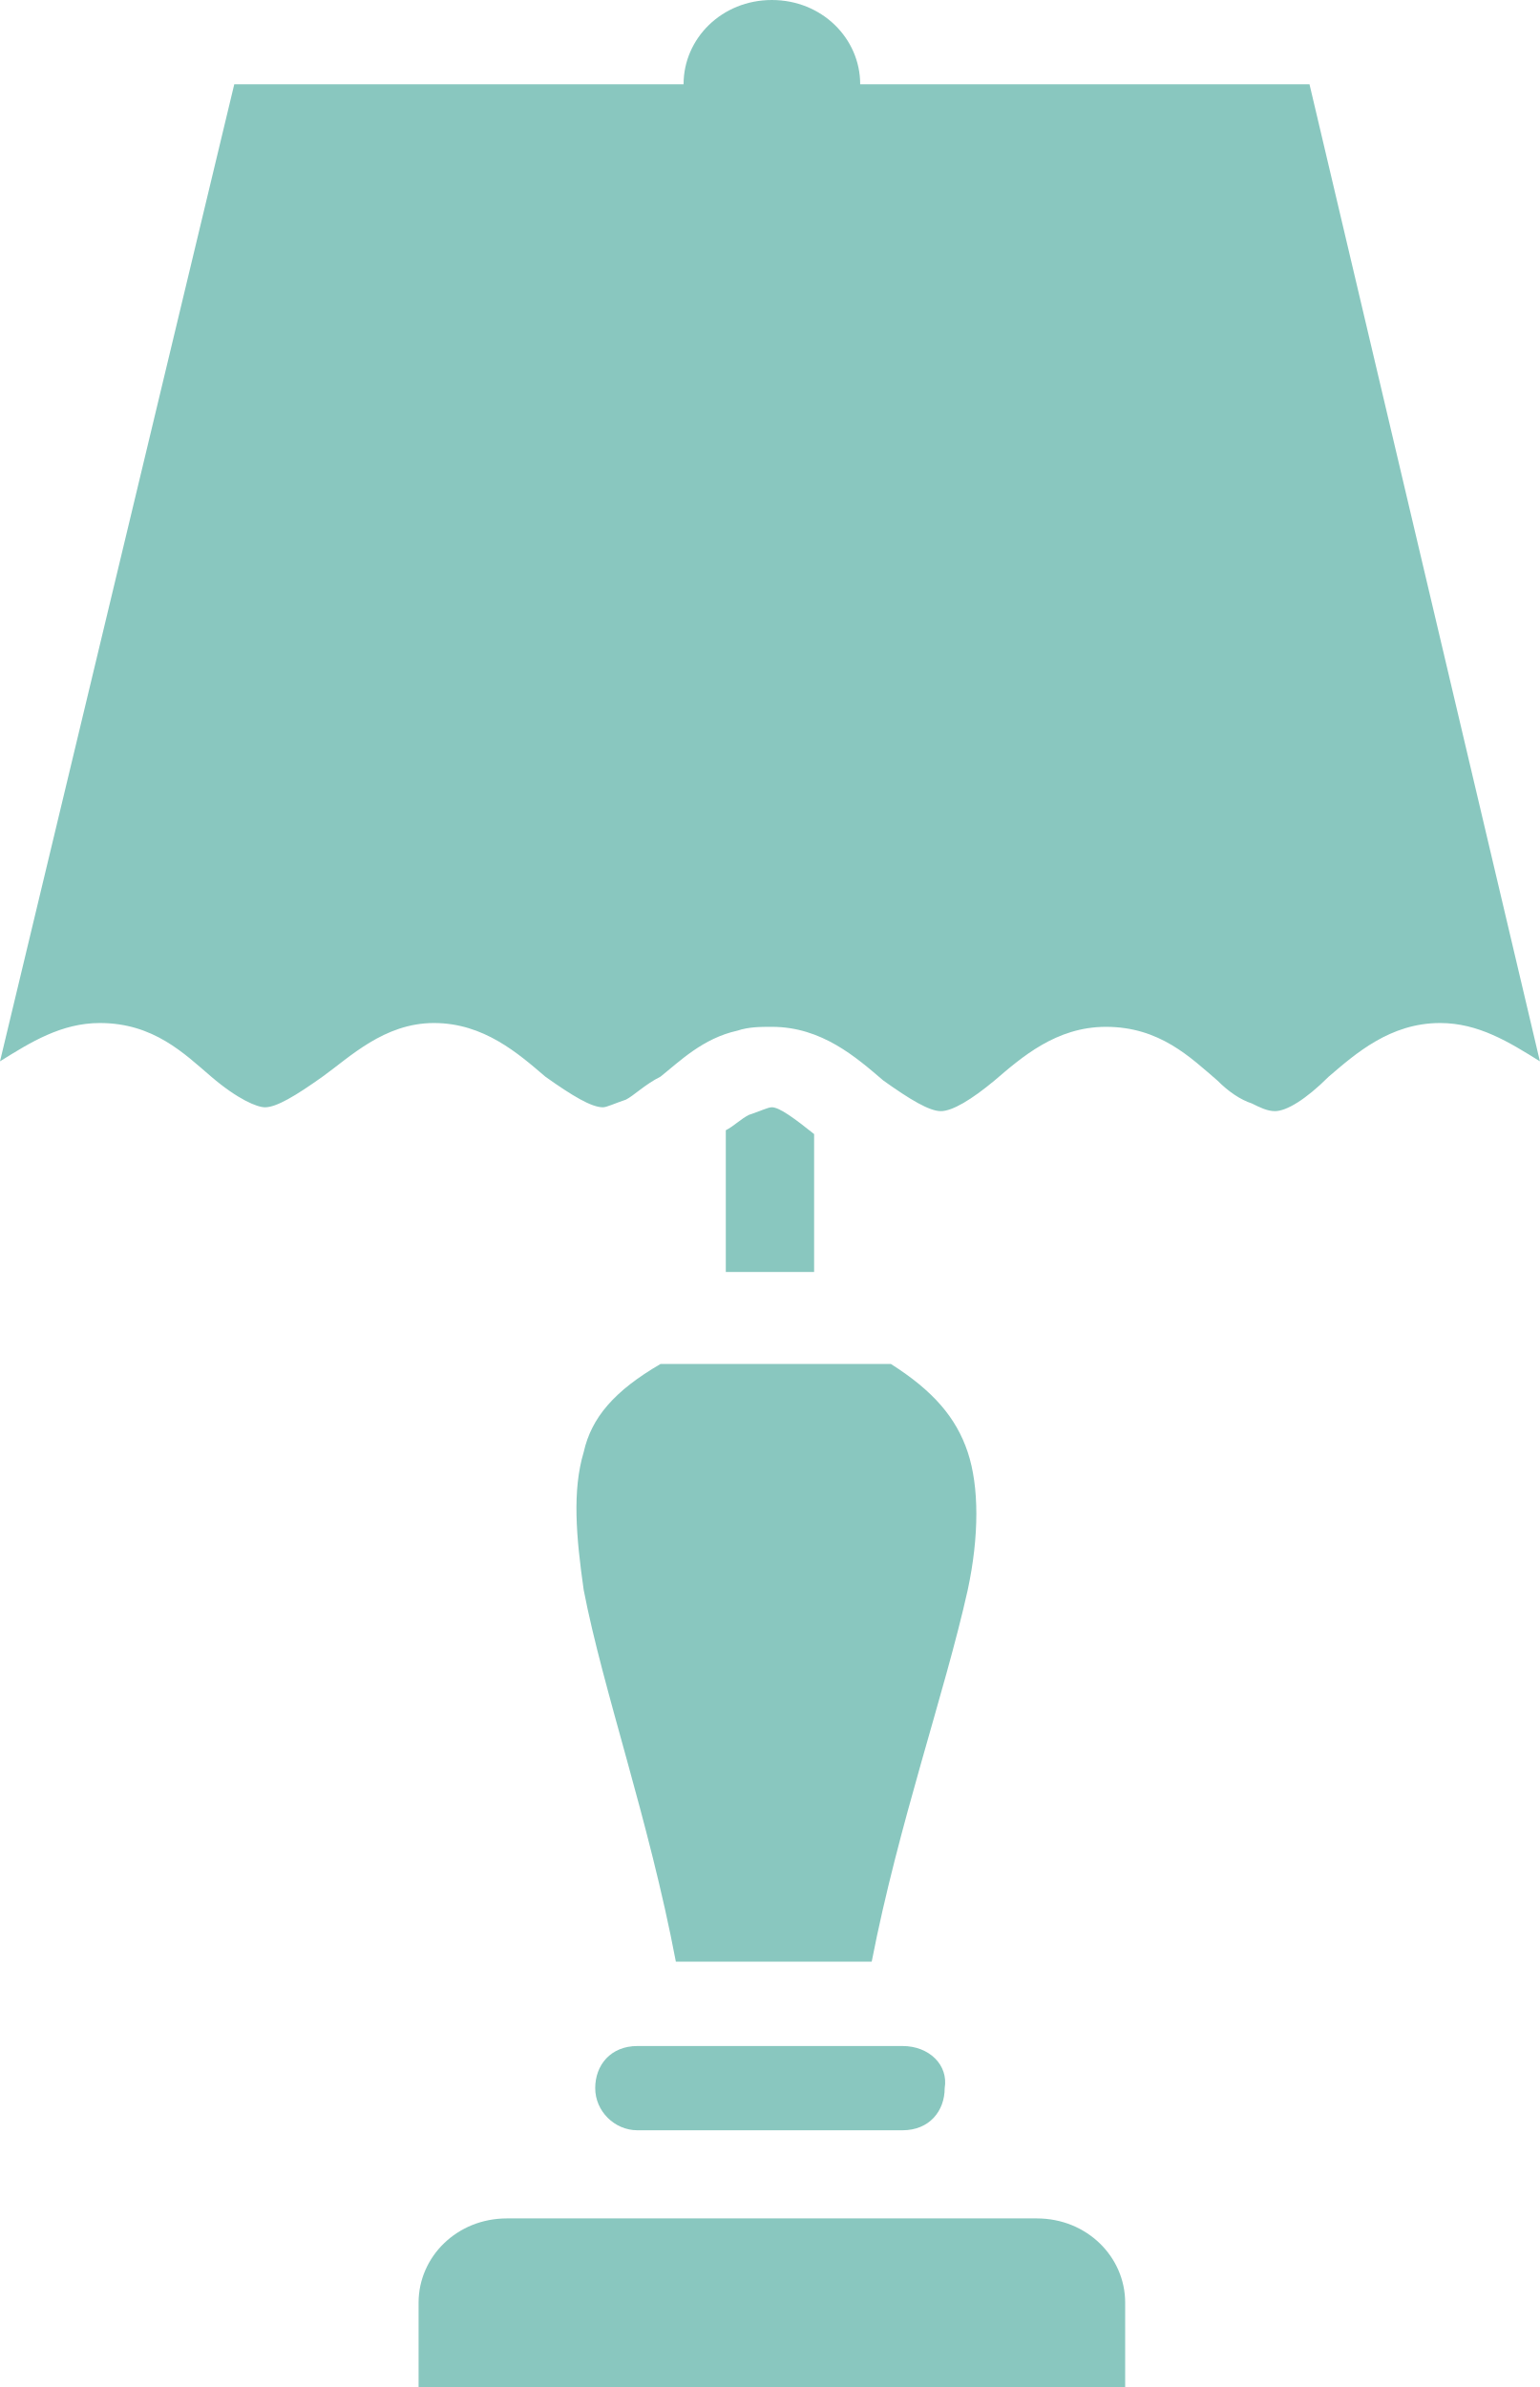
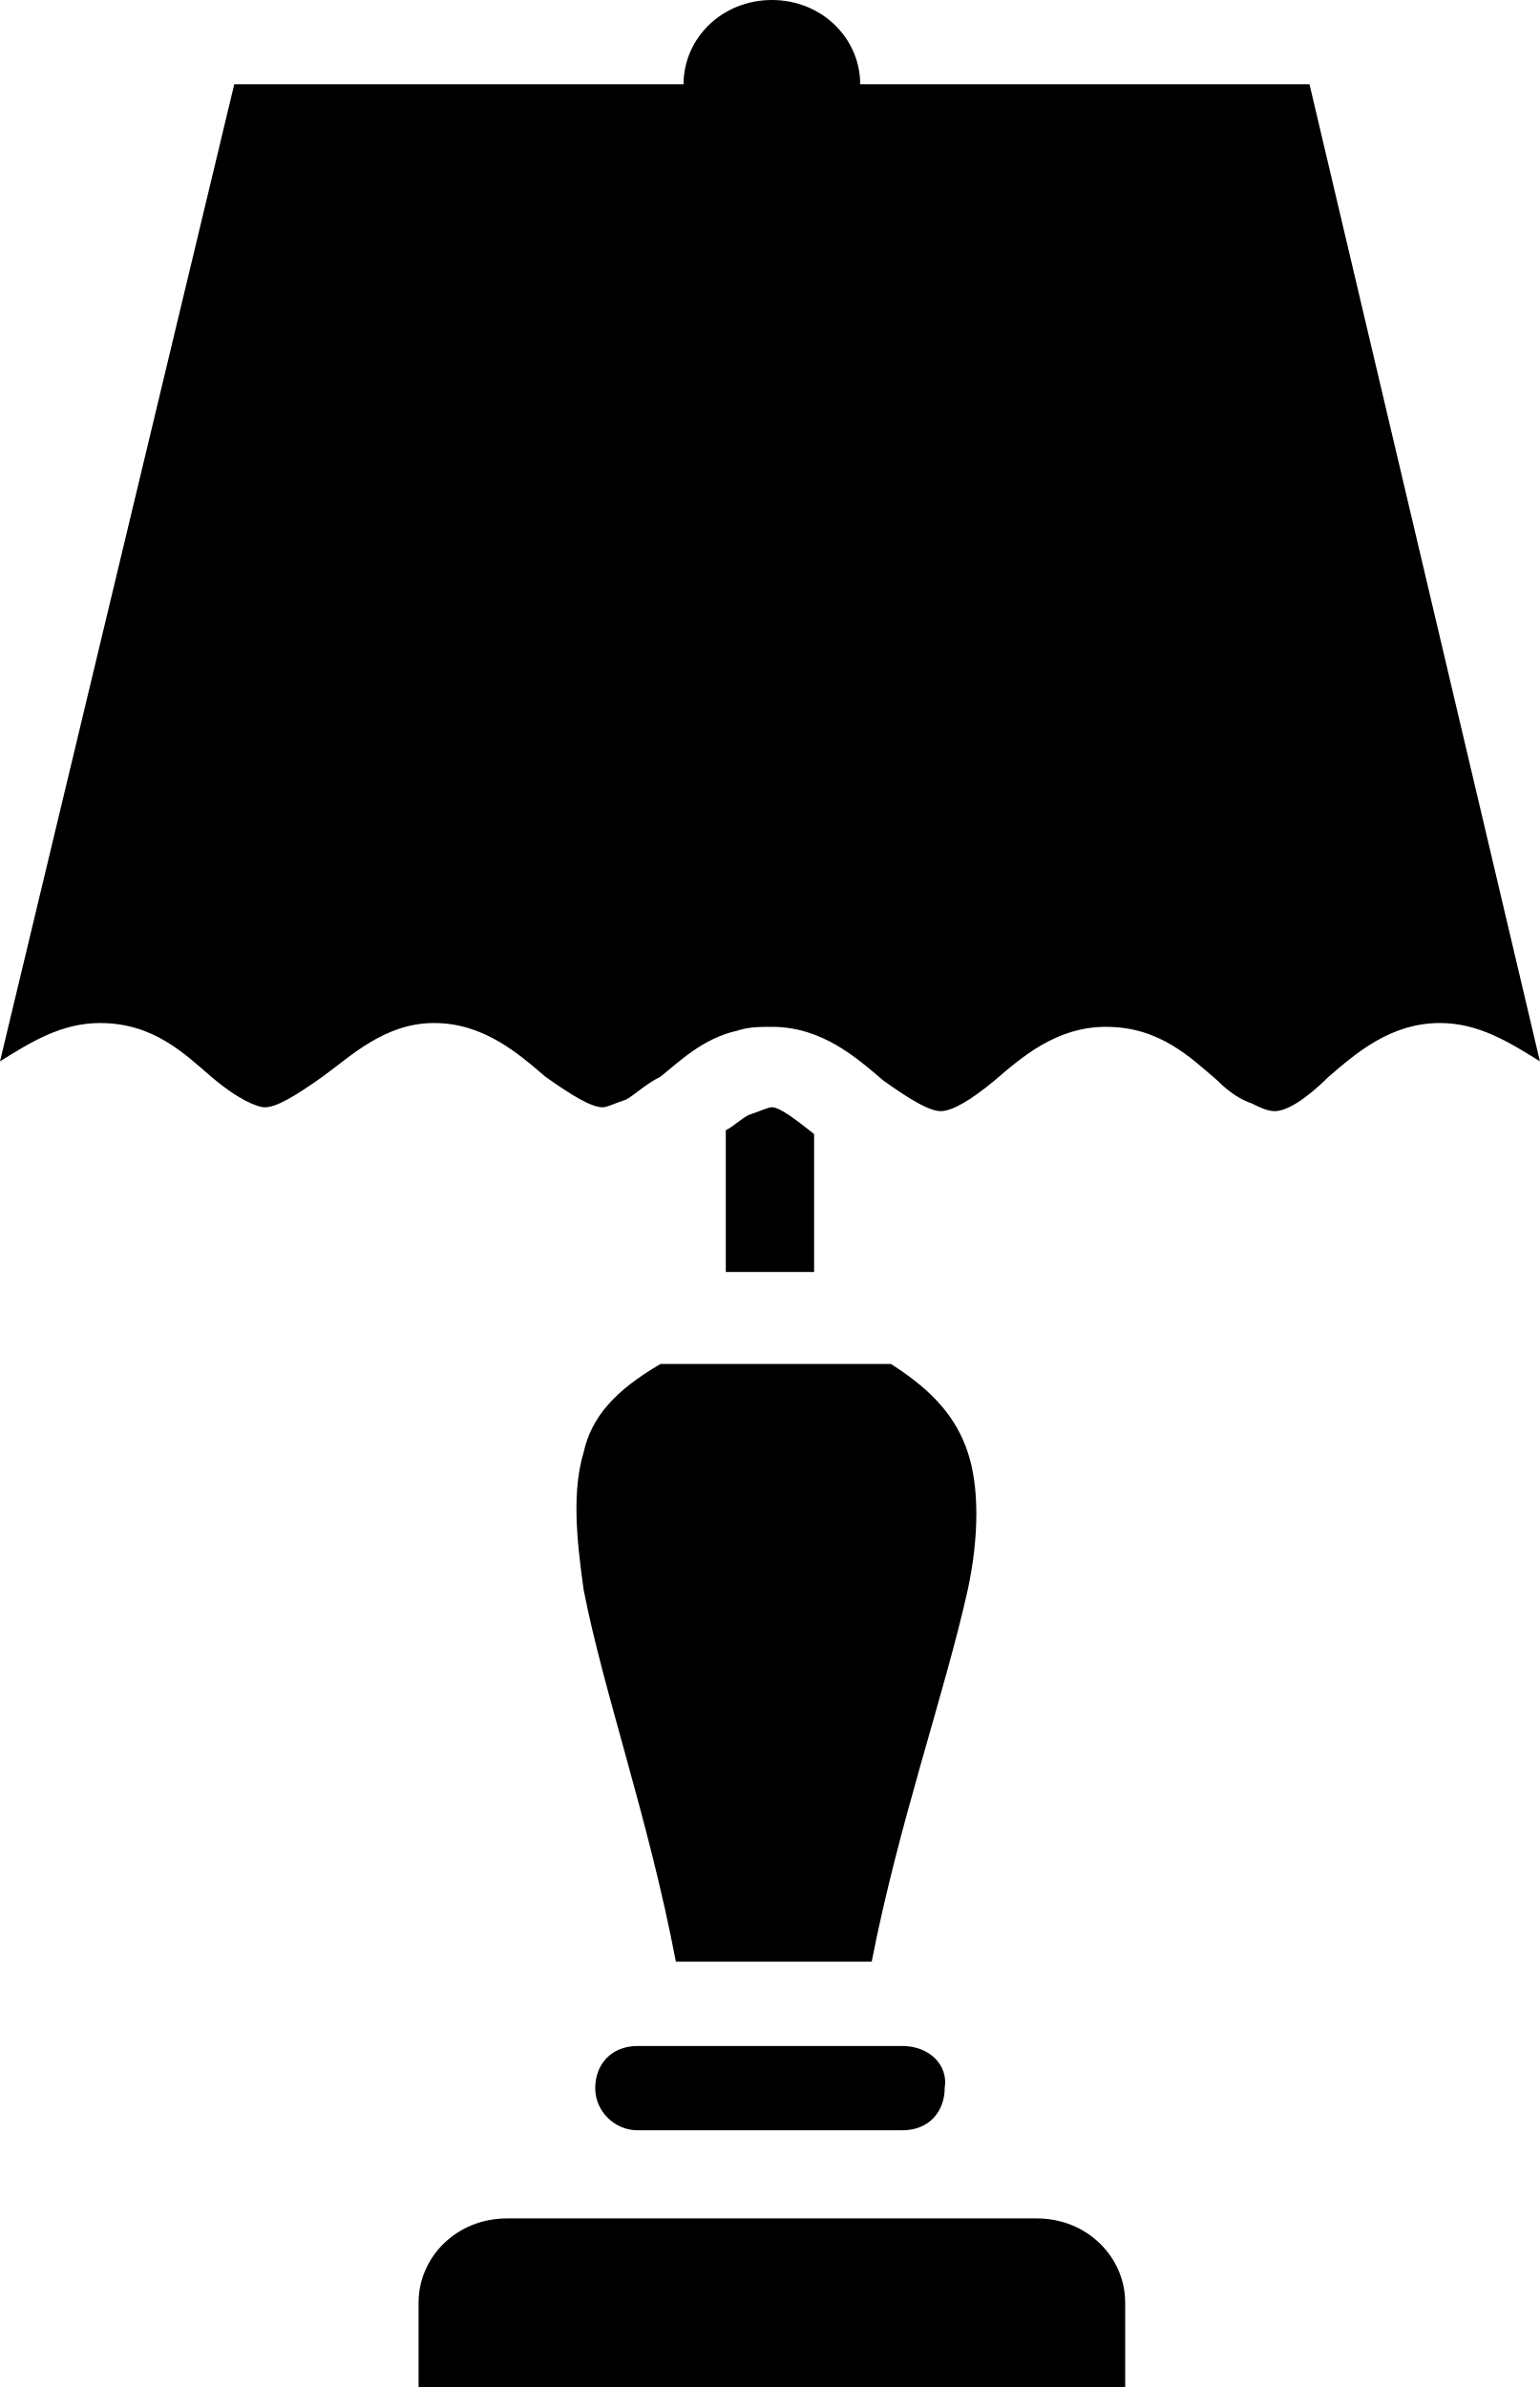
- <svg xmlns="http://www.w3.org/2000/svg" width="40" height="62" viewBox="0 0 40 62" fill="none">
-   <g opacity="0.5">
-     <path d="M15.162 37.717C14.863 38.712 14.963 39.906 15.162 41.299C15.661 43.887 16.858 47.27 17.556 50.953H22.643C23.341 47.37 24.538 43.986 25.137 41.299C25.436 39.906 25.436 38.612 25.137 37.717C24.838 36.821 24.239 36.124 23.142 35.428H17.157C15.96 36.124 15.361 36.821 15.162 37.717Z" fill="#149080" />
-     <path d="M26.933 57.621H13.167C11.87 57.621 10.873 58.616 10.873 59.81V62H13.167H26.933H29.227V59.81C29.227 58.616 28.229 57.621 26.933 57.621Z" fill="#149080" />
-     <path d="M34.015 2.189H22.344C22.344 0.995 21.347 0 20.05 0C18.753 0 17.756 0.995 17.756 2.189H6.085L0 27.567C0.798 27.069 1.596 26.572 2.594 26.572C3.99 26.572 4.788 27.368 5.486 27.965C6.185 28.562 6.683 28.761 6.883 28.761C7.182 28.761 7.681 28.462 8.379 27.965C9.077 27.467 9.975 26.572 11.272 26.572C12.569 26.572 13.466 27.368 14.165 27.965C14.863 28.462 15.362 28.761 15.661 28.761C15.761 28.761 15.96 28.662 16.259 28.562C16.459 28.462 16.758 28.164 17.157 27.965C17.656 27.567 18.254 26.97 19.152 26.771C19.451 26.671 19.751 26.671 20.05 26.671C21.347 26.671 22.244 27.467 22.943 28.064C23.641 28.562 24.14 28.861 24.439 28.861C24.738 28.861 25.237 28.562 25.835 28.064C26.534 27.467 27.431 26.671 28.728 26.671C30.125 26.671 30.923 27.467 31.621 28.064C31.92 28.363 32.219 28.562 32.519 28.662C32.718 28.761 32.918 28.861 33.117 28.861C33.416 28.861 33.915 28.562 34.514 27.965C35.212 27.368 36.11 26.572 37.407 26.572C38.404 26.572 39.202 27.069 40 27.567L34.015 2.189Z" fill="#149080" />
-     <path d="M23.442 53.143H16.559C15.86 53.143 15.461 53.64 15.461 54.237C15.461 54.834 15.96 55.332 16.559 55.332H23.442C24.14 55.332 24.539 54.834 24.539 54.237C24.639 53.64 24.14 53.143 23.442 53.143Z" fill="#149080" />
-     <path d="M20.05 28.76C19.95 28.76 19.751 28.859 19.451 28.959C19.252 29.058 19.052 29.257 18.853 29.357V33.039H21.147V29.456C20.648 29.058 20.249 28.76 20.05 28.76Z" fill="#149080" />
-   </g>
+ <svg xmlns="http://www.w3.org/2000/svg" width="40" height="62" viewBox="0 0 40 62">
+   <path d="M15.162 37.717C14.863 38.712 14.963 39.906 15.162 41.299C15.661 43.887 16.858 47.27 17.556 50.953H22.643C23.341 47.37 24.538 43.986 25.137 41.299C25.436 39.906 25.436 38.612 25.137 37.717C24.838 36.821 24.239 36.124 23.142 35.428H17.157C15.96 36.124 15.361 36.821 15.162 37.717Z" />
+   <path d="M26.933 57.621H13.167C11.87 57.621 10.873 58.616 10.873 59.81V62H13.167H26.933H29.227V59.81C29.227 58.616 28.229 57.621 26.933 57.621Z" />
+   <path d="M34.015 2.189H22.344C22.344 0.995 21.347 0 20.05 0C18.753 0 17.756 0.995 17.756 2.189H6.085L0 27.567C0.798 27.069 1.596 26.572 2.594 26.572C3.99 26.572 4.788 27.368 5.486 27.965C6.185 28.562 6.683 28.761 6.883 28.761C7.182 28.761 7.681 28.462 8.379 27.965C9.077 27.467 9.975 26.572 11.272 26.572C12.569 26.572 13.466 27.368 14.165 27.965C14.863 28.462 15.362 28.761 15.661 28.761C15.761 28.761 15.96 28.662 16.259 28.562C16.459 28.462 16.758 28.164 17.157 27.965C17.656 27.567 18.254 26.97 19.152 26.771C19.451 26.671 19.751 26.671 20.05 26.671C21.347 26.671 22.244 27.467 22.943 28.064C23.641 28.562 24.14 28.861 24.439 28.861C24.738 28.861 25.237 28.562 25.835 28.064C26.534 27.467 27.431 26.671 28.728 26.671C30.125 26.671 30.923 27.467 31.621 28.064C31.92 28.363 32.219 28.562 32.519 28.662C32.718 28.761 32.918 28.861 33.117 28.861C33.416 28.861 33.915 28.562 34.514 27.965C35.212 27.368 36.11 26.572 37.407 26.572C38.404 26.572 39.202 27.069 40 27.567L34.015 2.189Z" />
+   <path d="M23.442 53.143H16.559C15.86 53.143 15.461 53.64 15.461 54.237C15.461 54.834 15.96 55.332 16.559 55.332H23.442C24.14 55.332 24.539 54.834 24.539 54.237C24.639 53.64 24.14 53.143 23.442 53.143Z" />
+   <path d="M20.05 28.76C19.95 28.76 19.751 28.859 19.451 28.959C19.252 29.058 19.052 29.257 18.853 29.357V33.039H21.147V29.456C20.648 29.058 20.249 28.76 20.05 28.76Z" />
</svg>
